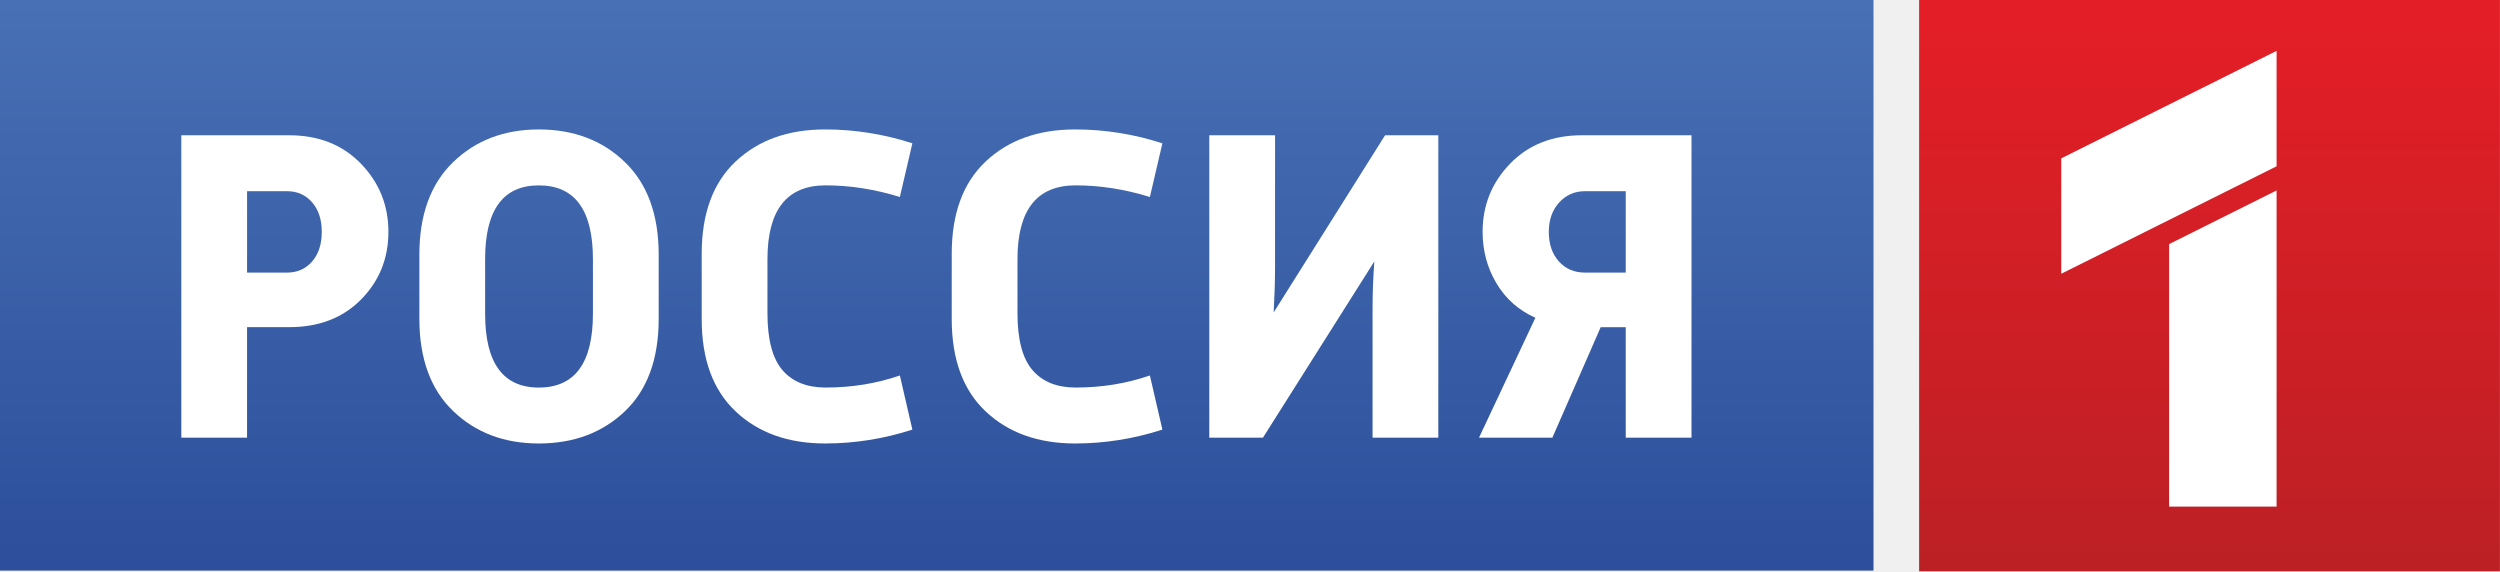
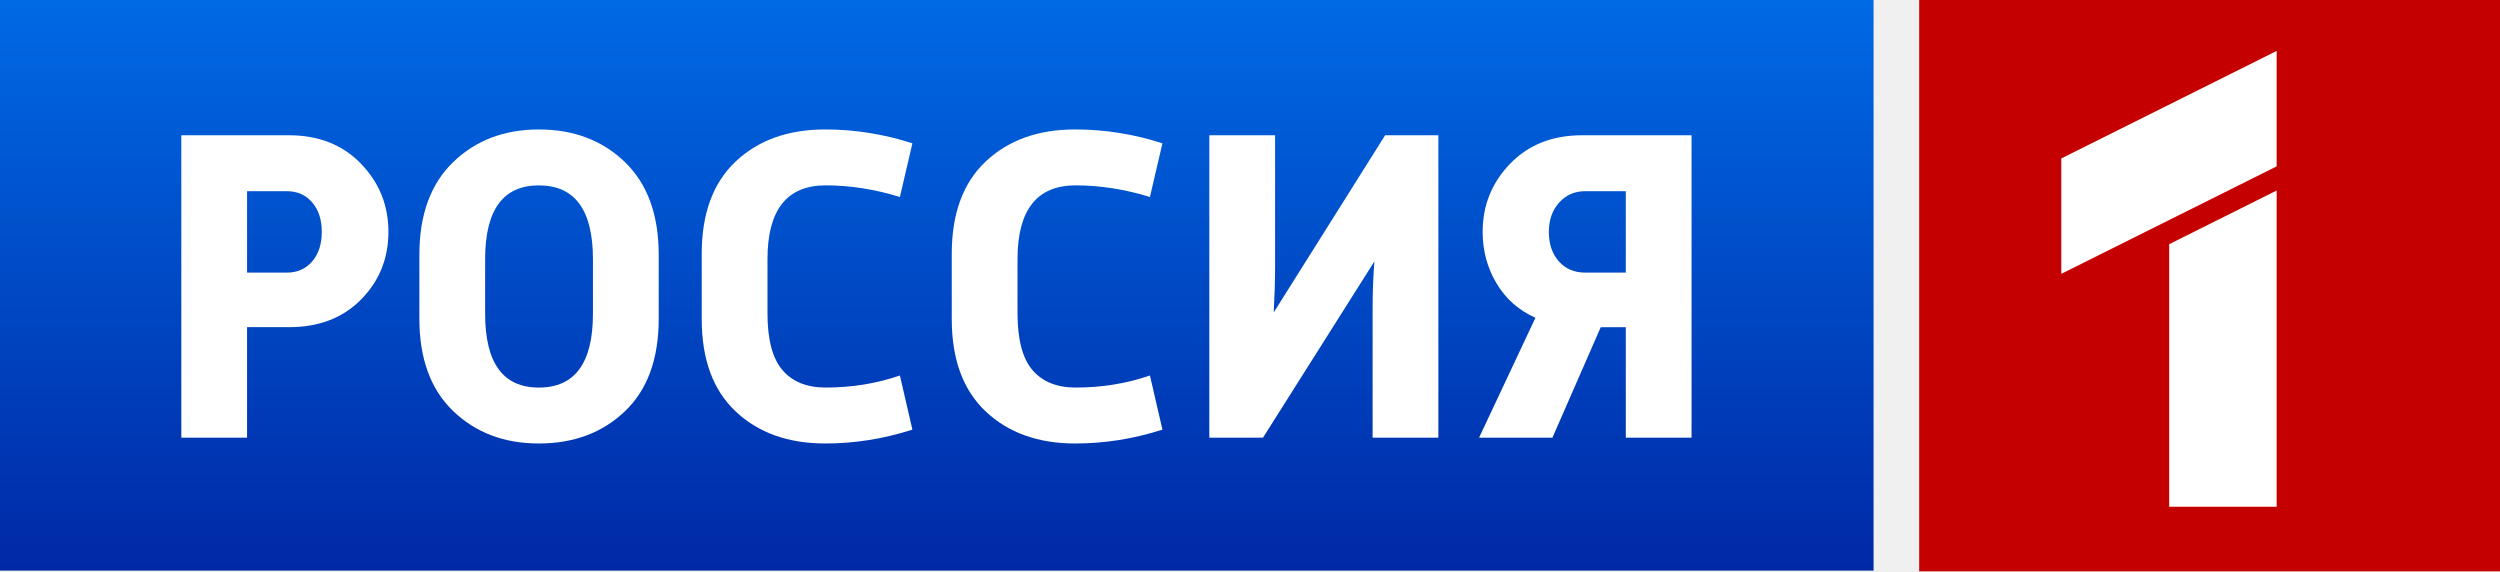
- <svg xmlns="http://www.w3.org/2000/svg" xmlns:xlink="http://www.w3.org/1999/xlink" id="Layer_1" width="942.94" height="215.49" enable-background="new 0 0 595.28 841.89" space="preserve" version="1.1" viewBox="0 0 942.94 215.49">
+ <svg xmlns="http://www.w3.org/2000/svg" id="Layer_1" width="942.91" height="215.49" enable-background="new 0 0 595.28 841.89" space="preserve" version="1.1" viewBox="0 0 942.91 215.49">
  <link id="dark-mode" href="" rel="stylesheet" type="text/css" />
  <style id="dark-mode-custom-style" type="text/css" />
+   <rect id="rect2989" y="0" width="706.64" height="215.21" fill="url(#linearGradient3802)" stroke-width="1.179" />
  <defs id="defs3067">
-     <linearGradient id="linearGradient3023" x1="372.72" x2="372.72" y1="221.82" y2="264.53" gradientUnits="userSpaceOnUse" xlink:href="#SVGID_1_" />
-     <linearGradient id="linearGradient3025" x1="273.13" x2="273.13" y1="196.73" y2="290.78" gradientUnits="userSpaceOnUse" xlink:href="#SVGID_2_" />
+     <linearGradient id="linearGradient3802" x1="599.75" x2="599.75" y1="181.46" y2="1.019" gradientTransform="matrix(1.1777 0 0 1.1792 5.6582e-6 .00021431)" gradientUnits="userSpaceOnUse">
+       <stop id="stop3798" stop-color="#0029a6" offset="0" />
+       <stop id="stop3800" stop-color="#0069e4" offset="1" />
+     </linearGradient>
  </defs>
-   <g id="g3001" transform="matrix(4.8205 0 0 4.8205 -19.282 -19.282)">
-     <g id="g3029" transform="translate(-195.84 -216.75)">
-       <linearGradient id="SVGID_1_" x1="372.72" x2="372.72" y1="221.82" y2="264.53" gradientUnits="userSpaceOnUse">
-         <stop id="stop3032" stop-color="#E41E26" offset="0" />
-         <stop id="stop3034" stop-color="#BC2025" offset="1" />
-       </linearGradient>
-       <rect id="rect3036" x="350" y="220.75" width="45.445" height="44.702" fill="url(#linearGradient3023)" />
-       <polygon id="polygon3038" points="361.12 233.14 361.12 242.17 377.97 233.76 377.97 224.73" fill="#fff" />
-       <polygon id="polygon3040" points="369.56 260.39 377.97 260.39 377.97 235.65 369.56 239.85" fill="#fff" />
-       <linearGradient id="SVGID_2_" x1="273.13" x2="273.13" y1="196.73" y2="290.78" gradientUnits="userSpaceOnUse">
-         <stop id="stop3043" stop-color="#5481C1" offset="0" />
-         <stop id="stop3045" stop-color="#4C75B8" offset=".186" />
-         <stop id="stop3047" stop-color="#375CA5" offset=".547" />
-         <stop id="stop3049" stop-color="#1E398D" offset="1" />
-       </linearGradient>
-       <rect id="rect3051" x="199.84" y="220.75" width="146.59" height="44.645" fill="url(#linearGradient3025)" />
+   <rect id="rect3036" x="723.85" width="219.07" height="215.49" fill="#c40000" stroke-width="4.821" />
+   <g id="g894" fill="#fff">
+     <g id="g882">
+       <polygon id="polygon3038" transform="matrix(4.8205 0 0 4.8205 -963.33 -1064.1)" points="377.97 233.76 377.97 224.73 361.12 233.14 361.12 242.17" />
+       <polygon id="polygon3040" transform="matrix(4.8205 0 0 4.8205 -963.33 -1064.1)" points="377.97 235.65 369.56 239.85 369.56 260.39 377.97 260.39" />
    </g>
-     <g id="text3008" fill="#fff" font-family="Russia" font-size="35px" font-weight="bold" letter-spacing="-.33px" word-spacing="0px" style="line-height:125%">
+     <g id="text3008" transform="matrix(4.8205 0 0 4.8205 -19.282 -19.282)" font-size="35px" font-weight="bold" letter-spacing="-.33px" word-spacing="0px">
      <path id="path3026" d="m18.187 38.244v-23.66h8.435c2.31 2.4e-5 4.182 0.741 5.617 2.222 1.435 1.482 2.152 3.261 2.152 5.337-1.9e-5 2.077-0.712 3.838-2.135 5.285-1.423 1.447-3.301 2.17-5.635 2.17h-3.29v8.645zm5.145-12.915h3.115c0.817 1.3e-5 1.476-0.292 1.978-0.875 0.502-0.584 0.752-1.354 0.752-2.31-1.3e-5 -0.957-0.251-1.727-0.752-2.31-0.502-0.583-1.161-0.875-1.978-0.875h-3.115z" />
      <path id="path3028" d="m36.813 28.934v-5.005c-2e-6 -3.127 0.881-5.542 2.643-7.245 1.762-1.703 3.996-2.555 6.702-2.555 2.73 2.4e-5 4.976 0.852 6.738 2.555 1.762 1.703 2.643 4.118 2.643 7.245v5.005c-2.1e-5 3.15-0.881 5.564-2.643 7.245-1.762 1.68-4.008 2.52-6.738 2.52-2.707-1e-6 -4.941-0.846-6.702-2.537-1.762-1.692-2.643-4.101-2.643-7.227zm9.345 5.39c2.823 4e-6 4.235-1.925 4.235-5.775v-4.269c-1.6e-5 -3.85-1.412-5.775-4.235-5.775-2.8 2e-5 -4.2 1.925-4.2 5.775v4.269c-7e-6 3.85 1.4 5.775 4.2 5.775z" />
      <path id="path3030" d="m74.409 33.379 0.979 4.235c-2.24 0.723-4.514 1.085-6.824 1.085-2.894-1e-6 -5.227-0.834-7-2.503-1.773-1.668-2.66-4.078-2.66-7.228v-5.11c-2e-6 -3.15 0.887-5.559 2.66-7.227 1.773-1.668 4.106-2.503 7-2.503 2.31 2.4e-5 4.585 0.362 6.824 1.085l-0.979 4.2c-1.96-0.607-3.897-0.91-5.811-0.91-3.033 2e-5 -4.549 1.925-4.549 5.775v4.234c-7e-6 2.054 0.391 3.535 1.172 4.446 0.781 0.91 1.907 1.365 3.377 1.365 2.054 4e-6 3.99-0.315 5.811-0.945z" />
      <path id="path3032" d="m93.972 33.379 0.979 4.235c-2.24 0.723-4.514 1.085-6.824 1.085-2.894-1e-6 -5.227-0.834-7-2.503-1.773-1.668-2.66-4.078-2.66-7.228v-5.11c-2e-6 -3.15 0.887-5.559 2.66-7.227 1.773-1.668 4.106-2.503 7-2.503 2.31 2.4e-5 4.585 0.362 6.824 1.085l-0.979 4.2c-1.96-0.607-3.897-0.91-5.811-0.91-3.033 2e-5 -4.549 1.925-4.549 5.775v4.234c-7e-6 2.054 0.391 3.535 1.172 4.446 0.781 0.91 1.907 1.365 3.377 1.365 2.054 4e-6 3.99-0.315 5.811-0.945z" />
      <path id="path3034" d="m116.54 14.584v23.66h-5.145v-10.08c-1e-5 -1.26 0.047-2.497 0.14-3.711l-8.715 13.79h-4.2v-23.66h5.145v10.255c0 1.073-0.035 2.275-0.106 3.605l8.716-13.86z" />
      <path id="path3036" d="m136.35 14.584v23.66h-5.145v-8.645h-1.96l-3.78 8.645h-5.74l4.41-9.38c-1.307-0.583-2.322-1.482-3.045-2.695-0.723-1.213-1.085-2.555-1.085-4.025 0-2.077 0.718-3.856 2.153-5.338 1.435-1.482 3.308-2.222 5.618-2.222zm-8.33 10.745h3.185v-6.37h-3.185c-0.817 2e-5 -1.493 0.297-2.03 0.892-0.537 0.595-0.805 1.359-0.805 2.293-1e-5 0.956 0.262 1.726 0.787 2.31 0.525 0.584 1.207 0.875 2.048 0.875z" />
    </g>
  </g>
</svg>
